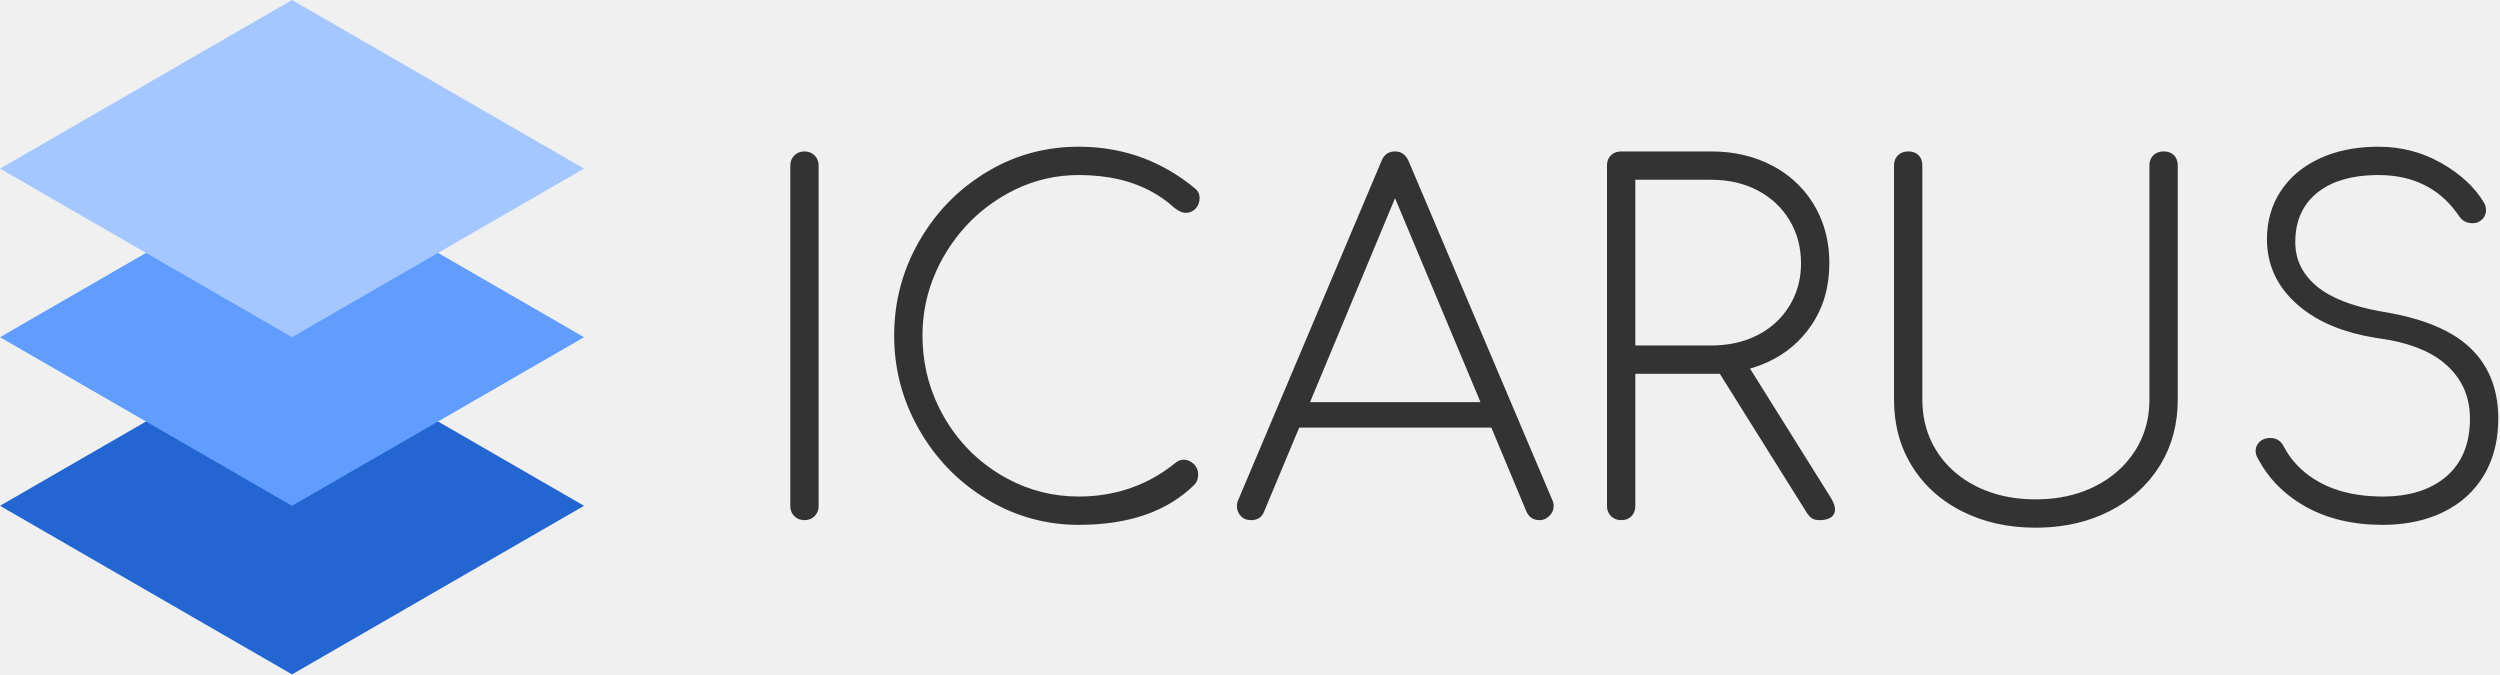
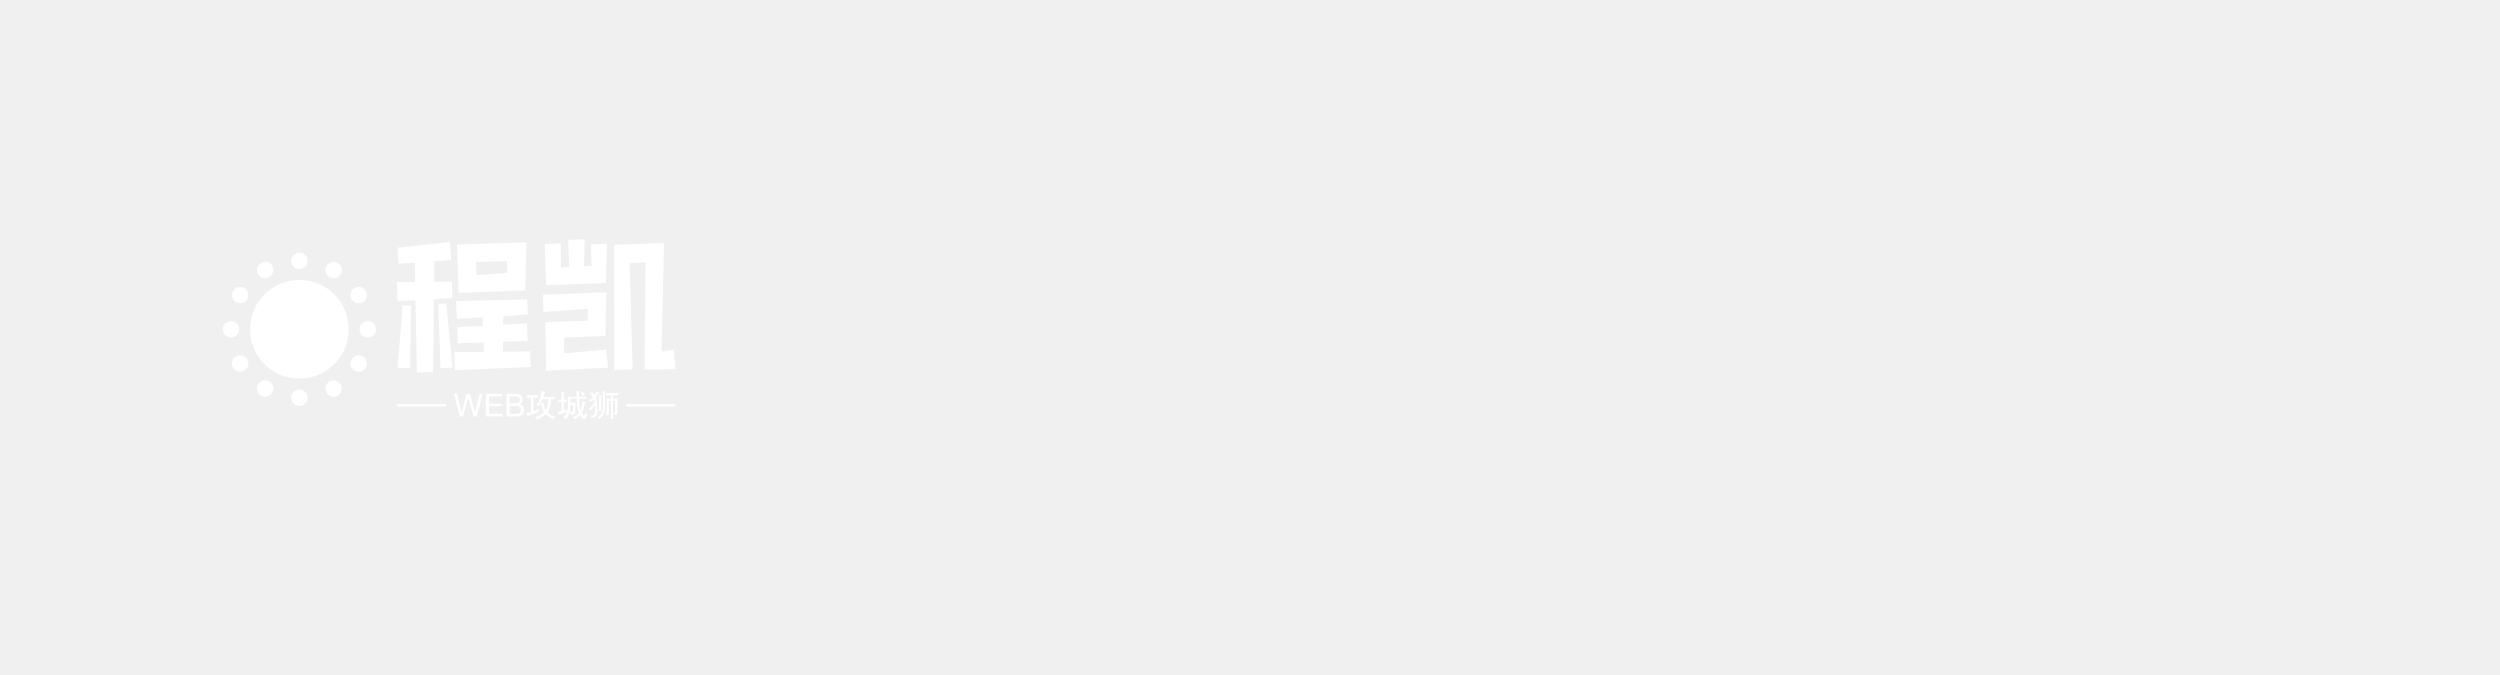
<svg xmlns="http://www.w3.org/2000/svg" version="1.1" width="949" height="256" viewbox="0 0 949 256">
-   <path fill="#2366d1" d="M110.851 128L221.703 192L110.851 256L0 192Z" />
-   <path fill="#609dff" d="M110.851 64L221.703 128L110.851 192L0 128Z" />
-   <path fill="#a4c7ff" d="M110.851 0L221.703 64L110.851 128L0 64Z" />
-   <g transform="translate(300, 55.695), scale(0.7)" fill="#333">
-     <path d="M 613.888 10.24 L 613.888 137.216 A 60.705 60.705 0 0 0 613.954 140.055 Q 614.553 152.847 620.602 163.316 A 50.135 50.135 0 0 0 621.696 165.12 A 51.598 51.598 0 0 0 624.562 169.185 Q 631.357 177.897 641.762 183.449 A 63.11 63.11 0 0 0 643.456 184.32 A 61.649 61.649 0 0 0 648.369 186.492 Q 659.467 190.833 672.846 191.198 A 90.809 90.809 0 0 0 675.328 191.232 A 90.563 90.563 0 0 0 678.104 191.19 Q 692.78 190.74 704.7 185.489 A 61.259 61.259 0 0 0 707.2 184.32 Q 721.152 177.408 729.088 165.12 A 49.502 49.502 0 0 0 731.322 161.299 Q 736.63 151.203 736.997 139.036 A 60.335 60.335 0 0 0 737.024 137.216 L 737.024 10.24 A 10.857 10.857 0 0 1 737.062 9.315 Q 737.313 6.384 739.2 4.608 A 7.256 7.256 0 0 1 741.925 2.981 Q 743.196 2.56 744.704 2.56 Q 746.956 2.56 748.602 3.369 A 6.472 6.472 0 0 1 750.336 4.608 Q 752.167 6.439 752.361 9.499 A 11.729 11.729 0 0 1 752.384 10.24 L 752.384 137.216 Q 752.384 156.807 743.135 172.194 A 64.077 64.077 0 0 1 742.528 173.184 Q 732.672 188.928 715.136 197.76 Q 698.912 205.931 678.635 206.543 A 109.71 109.71 0 0 1 675.328 206.592 Q 653.056 206.592 635.52 197.76 A 77.835 77.835 0 0 1 632.828 196.338 Q 618.963 188.661 610.337 176.346 A 65.778 65.778 0 0 1 608.256 173.184 Q 598.528 157.44 598.528 137.216 L 598.528 10.24 A 10.857 10.857 0 0 1 598.566 9.315 Q 598.817 6.384 600.704 4.608 A 7.256 7.256 0 0 1 603.429 2.981 Q 604.7 2.56 606.208 2.56 Q 608.46 2.56 610.106 3.369 A 6.472 6.472 0 0 1 611.84 4.608 Q 613.671 6.439 613.865 9.499 A 11.729 11.729 0 0 1 613.888 10.24 Z M 895.488 8.96 A 69.507 69.507 0 0 0 894.88 8.615 Q 879.509 0 861.184 0 A 100.005 100.005 0 0 0 858.79 0.028 Q 842.342 0.422 829.568 6.272 A 61.75 61.75 0 0 0 828.078 6.979 Q 815.456 13.172 808.32 23.936 Q 800.768 35.328 800.768 50.176 Q 800.768 69.697 815.175 83.659 A 59.222 59.222 0 0 0 817.024 85.376 A 60.63 60.63 0 0 0 819.68 87.606 Q 834.727 99.526 859.059 103.529 A 133.91 133.91 0 0 0 861.696 103.936 Q 884.116 107.004 896.419 116.925 A 41.61 41.61 0 0 1 898.432 118.656 A 43.592 43.592 0 0 1 899.28 119.455 Q 910.848 130.653 910.848 147.456 Q 910.848 167.68 898.176 178.688 A 39.281 39.281 0 0 1 893.72 182.034 Q 882.522 189.266 865.531 189.672 A 85.481 85.481 0 0 1 863.488 189.696 A 102.18 102.18 0 0 1 861.3 189.673 Q 845.567 189.336 833.654 184.112 A 55.097 55.097 0 0 1 830.592 182.656 A 56.619 56.619 0 0 1 829.066 181.842 Q 818.274 175.871 811.94 166.114 A 47.528 47.528 0 0 1 809.984 162.816 A 12.115 12.115 0 0 0 809.808 162.46 Q 807.734 158.428 803.571 158.002 A 9.942 9.942 0 0 0 802.56 157.952 A 12.194 12.194 0 0 0 802.217 157.957 Q 798.871 158.051 796.8 160 A 7.449 7.449 0 0 0 796.119 160.731 Q 794.934 162.191 794.688 164.094 A 8.003 8.003 0 0 0 794.624 165.12 A 6.218 6.218 0 0 0 794.708 166.137 Q 794.803 166.708 795.004 167.28 A 7.895 7.895 0 0 0 795.392 168.192 A 65.044 65.044 0 0 0 796.099 169.546 Q 804.091 184.419 819.055 193.615 A 74.4 74.4 0 0 0 821.76 195.2 Q 839.424 205.056 863.488 205.056 Q 879.548 205.056 892.299 199.951 A 62.036 62.036 0 0 0 896.384 198.144 Q 910.592 191.232 918.4 178.176 A 51.186 51.186 0 0 0 920.533 174.225 Q 926.208 162.515 926.208 147.456 A 72.811 72.811 0 0 0 926.178 145.354 Q 925.592 125.061 913.589 111.755 A 49.8 49.8 0 0 0 911.36 109.44 Q 896.512 94.976 864.256 89.6 A 157.882 157.882 0 0 1 862.446 89.288 Q 839.242 85.142 827.904 75.776 A 41.218 41.218 0 0 1 826.977 74.987 Q 816.128 65.472 816.128 51.712 A 49.293 49.293 0 0 1 816.128 51.578 Q 816.175 34.522 828.032 24.96 A 35.234 35.234 0 0 1 828.891 24.289 Q 840.118 15.794 859.213 15.381 A 91.194 91.194 0 0 1 861.184 15.36 A 73.044 73.044 0 0 1 862.037 15.365 Q 888.747 15.677 903.514 35.593 A 59.37 59.37 0 0 1 904.96 37.632 Q 907.22 41.022 911.076 41.419 A 10.261 10.261 0 0 0 912.128 41.472 A 14.543 14.543 0 0 0 912.743 41.459 Q 914.336 41.392 915.2 40.96 A 10.655 10.655 0 0 0 915.336 40.891 Q 916.348 40.366 917.135 39.681 A 7.607 7.607 0 0 0 918.4 38.272 Q 919.197 37.122 919.442 35.787 A 6.761 6.761 0 0 0 919.552 34.56 Q 919.552 32.256 918.528 30.464 Q 911.104 17.92 895.488 8.96 Z M 160.311 0.068 A 110.648 110.648 0 0 0 156.416 0 Q 131.565 0 110.402 11.483 A 99.343 99.343 0 0 0 106.112 13.952 A 109.009 109.009 0 0 0 104.543 14.926 Q 84.677 27.489 72.14 47.479 A 111.393 111.393 0 0 0 69.76 51.456 Q 56.32 75.008 56.32 102.4 Q 56.32 127.331 67.56 149.187 A 107.592 107.592 0 0 0 69.888 153.472 Q 83.456 177.152 106.496 191.104 A 103.444 103.444 0 0 0 108.082 192.045 Q 130.459 205.056 156.416 205.056 Q 197.376 205.056 219.392 183.04 Q 220.918 181.296 221.145 178.624 A 11.364 11.364 0 0 0 221.184 177.664 Q 221.184 174.906 219.514 172.852 A 8.614 8.614 0 0 0 218.752 172.032 A 10.501 10.501 0 0 0 218.638 171.925 Q 216.248 169.728 213.248 169.728 A 6.244 6.244 0 0 0 211.549 169.961 Q 210.906 170.141 210.291 170.463 A 7.508 7.508 0 0 0 209.408 171.008 Q 186.624 189.696 156.416 189.696 Q 135.765 189.696 117.743 180.022 A 87.237 87.237 0 0 1 114.048 177.92 Q 94.464 166.144 83.072 146.048 Q 72.704 127.758 71.772 106.604 A 95.549 95.549 0 0 1 71.68 102.4 Q 71.68 79.616 83.2 59.52 A 97.348 97.348 0 0 1 83.35 59.26 Q 94.847 39.346 114.304 27.392 A 88.056 88.056 0 0 1 117.155 25.713 Q 133.663 16.406 152.218 15.466 A 82.911 82.911 0 0 1 156.416 15.36 A 117.212 117.212 0 0 1 156.817 15.361 Q 180.184 15.441 196.829 24.848 A 63.01 63.01 0 0 1 207.872 32.768 A 23.034 23.034 0 0 0 208.339 33.158 Q 211.641 35.84 214.272 35.84 A 9.974 9.974 0 0 0 214.911 35.82 Q 217.343 35.664 219.009 34.296 A 6.873 6.873 0 0 0 219.904 33.408 A 9.994 9.994 0 0 0 220.133 33.126 Q 221.952 30.799 221.952 27.904 A 8.988 8.988 0 0 0 221.929 27.259 Q 221.724 24.398 219.648 22.784 A 110.881 110.881 0 0 0 219.543 22.697 Q 193.686 1.244 160.311 0.068 Z M 551.168 198.4 L 504.064 123.136 L 499.456 123.136 L 458.24 123.136 L 458.24 194.816 Q 458.24 198.144 456.192 200.32 Q 454.232 202.403 450.865 202.492 A 11.487 11.487 0 0 1 450.56 202.496 Q 447.452 202.496 445.349 200.598 A 7.871 7.871 0 0 1 445.056 200.32 A 7.525 7.525 0 0 1 444.182 199.275 Q 442.889 197.403 442.88 194.85 A 10.179 10.179 0 0 1 442.88 194.816 L 442.88 10.24 A 10.857 10.857 0 0 1 442.918 9.315 Q 443.169 6.384 445.056 4.608 A 7.256 7.256 0 0 1 447.781 2.981 Q 449.052 2.56 450.56 2.56 L 499.456 2.56 Q 517.888 2.56 532.48 10.24 Q 545.954 17.332 553.971 29.662 A 58.968 58.968 0 0 1 555.264 31.744 A 56.737 56.737 0 0 1 560.414 43.13 Q 563.456 52.468 563.456 63.232 Q 563.456 82.2 553.946 96.465 A 56.692 56.692 0 0 1 551.808 99.456 A 58.849 58.849 0 0 1 549.212 102.618 Q 538.621 114.637 522.253 119.779 A 72.195 72.195 0 0 1 520.448 120.32 L 564.48 190.72 Q 566.528 194.304 566.528 196.608 A 6.599 6.599 0 0 1 566.478 197.436 Q 566.253 199.208 565.035 200.395 A 5.625 5.625 0 0 1 564.352 200.96 A 6.473 6.473 0 0 1 563.547 201.443 Q 561.472 202.496 558.08 202.496 Q 555.751 202.496 554.27 201.649 A 4.911 4.911 0 0 1 553.984 201.472 Q 552.654 200.585 551.515 198.93 A 14.447 14.447 0 0 1 551.168 198.4 Z M 399.104 197.632 L 380.16 152.32 L 275.968 152.32 L 257.024 197.632 Q 255.324 202.248 250.396 202.483 A 11.297 11.297 0 0 1 249.856 202.496 A 10.258 10.258 0 0 1 248.931 202.455 Q 246.143 202.203 244.4 200.383 A 6.997 6.997 0 0 1 244.224 200.192 A 8.678 8.678 0 0 1 243.477 199.224 Q 242.176 197.264 242.176 194.816 A 7.805 7.805 0 0 1 242.282 193.521 A 7.181 7.181 0 0 1 242.944 191.488 L 320.512 7.936 A 12.196 12.196 0 0 1 320.852 7.129 Q 322.805 2.936 327.14 2.591 A 10.038 10.038 0 0 1 327.936 2.56 A 9.004 9.004 0 0 1 328.947 2.615 Q 333.29 3.106 335.36 7.936 L 413.184 191.488 Q 413.952 193.024 413.952 194.816 A 7.64 7.64 0 0 1 413.846 196.101 Q 413.457 198.383 411.648 200.192 A 9.044 9.044 0 0 1 410.871 200.886 Q 409.083 202.303 406.879 202.473 A 7.908 7.908 0 0 1 406.272 202.496 A 9.93 9.93 0 0 1 405.339 202.453 Q 400.96 202.04 399.104 197.632 Z M 15.36 10.24 L 15.36 194.816 Q 15.36 197.924 13.462 200.027 A 7.871 7.871 0 0 1 13.184 200.32 A 7.525 7.525 0 0 1 12.139 201.194 Q 10.267 202.487 7.714 202.496 A 10.179 10.179 0 0 1 7.68 202.496 Q 4.572 202.496 2.469 200.598 A 7.871 7.871 0 0 1 2.176 200.32 A 7.525 7.525 0 0 1 1.302 199.275 Q 0.009 197.403 0 194.85 A 10.179 10.179 0 0 1 0 194.816 L 0 10.24 Q 0 7.132 1.898 5.029 A 7.871 7.871 0 0 1 2.176 4.736 A 7.525 7.525 0 0 1 3.221 3.862 Q 5.093 2.569 7.646 2.56 A 10.179 10.179 0 0 1 7.68 2.56 Q 10.788 2.56 12.891 4.458 A 7.871 7.871 0 0 1 13.184 4.736 A 7.525 7.525 0 0 1 14.058 5.781 Q 15.351 7.653 15.36 10.206 A 10.179 10.179 0 0 1 15.36 10.24 Z M 281.856 138.496 L 374.272 138.496 L 327.936 27.904 L 281.856 138.496 Z M 458.24 107.776 L 499.456 107.776 Q 510.418 107.776 519.519 104.362 A 48.175 48.175 0 0 0 524.544 102.144 A 47.471 47.471 0 0 0 527.059 100.761 Q 534.75 96.219 539.878 89.183 A 43.678 43.678 0 0 0 541.824 86.272 Q 547.436 77.109 548.027 65.896 A 50.673 50.673 0 0 0 548.096 63.232 Q 548.096 50.176 541.824 39.808 Q 535.552 29.44 524.544 23.68 Q 513.536 17.92 499.456 17.92 L 458.24 17.92 L 458.24 107.776 Z" vector-effect="non-scaling-stroke" />
+   <g data-v-5bd9031f="" fill="#ffffff" class="icon-text-wrapper icon-svg-group iconsvg" transform="translate(83.645,90.77687)">
+     <g class="iconsvg-imagesvg" transform="translate(0,4.223125)">
+       <rect fill="#ffffff" fill-opacity="0" stroke-width="2" x="0" y="0" width="60" height="60" class="image-rect" />
+       <svg filter="url(#colors4886677762)" x="0" y="0" width="60" height="60" filtersec="colorsf9557445712" class="image-svg-svg">
+         <svg viewBox="0 0 100 100">
+           <path fill="#333333" d="M50 18.777c17.243 0 31.222 13.98 31.222 31.223S67.243 81.222 50 81.222 18.778 67.243 18.778 50 32.757 18.778 50 18.778zM25.747 8c2.49-1.435 5.671-.587 7.107 1.904s.586 5.672-1.905 7.107c-2.49 1.435-5.672.587-7.107-1.904S23.262 9.435 25.747 8zM8 25.753c1.435-2.49 4.616-3.34 7.107-1.904s3.34 4.616 1.904 7.107c-1.442 2.484-4.623 3.34-7.107 1.904S6.558 28.237 8 25.753zM1.5 50a5.202 5.202 0 1 1 10.404-.001A5.202 5.202 0 0 1 1.5 50zM8 74.253a5.2 5.2 0 0 1 1.904-7.106 5.2 5.2 0 0 1 7.107 1.904 5.2 5.2 0 0 1-1.904 7.107A5.207 5.207 0 0 1 8 74.253zM25.753 92c-2.49-1.435-3.34-4.616-1.904-7.107s4.616-3.34 7.107-1.904a5.2 5.2 0 0 1 1.904 7.107c-1.442 2.49-4.623 3.346-7.107 1.904zM50 98.5a5.202 5.202 0 1 1-.001-10.404A5.202 5.202 0 0 1 50 98.5zM74.254 92a5.2 5.2 0 0 1-7.108-1.904 5.2 5.2 0 0 1 1.905-7.107 5.2 5.2 0 0 1 7.107 1.904A5.207 5.207 0 0 1 74.253 92zM92 74.247a5.2 5.2 0 0 1-7.107 1.904 5.2 5.2 0 0 1-1.904-7.107 5.2 5.2 0 0 1 7.107-1.904c2.49 1.442 3.346 4.623 1.904 7.107zM98.5 50a5.202 5.202 0 1 1-10.404.001A5.202 5.202 0 0 1 98.5 50zM92 25.747a5.2 5.2 0 0 1-1.904 7.107 5.2 5.2 0 0 1-7.107-1.905c-1.435-2.49-.587-5.672 1.904-7.107s5.672-.58 7.107 1.905zM74.247 8a5.2 5.2 0 0 1 1.904 7.107 5.2 5.2 0 0 1-7.107 1.904c-2.484-1.442-3.34-4.623-1.904-7.107 1.442-2.49 4.623-3.346 7.107-1.904zM50 1.5c2.877 0 5.203 2.332 5.203 5.203S52.877 11.905 50 11.905A5.202 5.202 0 1 1 50 1.5z" />
+         </svg>
+       </svg>
+       <defs>
+         <filter id="colors4886677762">
+           <feColorMatrix type="matrix" values="0 0 0 0 0.996  0 0 0 0 0.996  0 0 0 0 0.996  0 0 0 1 0" class="icon-fecolormatrix" />
+         </filter>
+         <filter id="colorsf9557445712">
+           <feColorMatrix type="matrix" values="0 0 0 0 0.996  0 0 0 0 0.996  0 0 0 0 0.996  0 0 0 1 0" class="icon-fecolormatrix" />
+         </filter>
+         <filter id="colorsb5704203973">
+           <feColorMatrix type="matrix" values="0 0 0 0 0  0 0 0 0 0  0 0 0 0 0  0 0 0 1 0" class="icon-fecolormatrix" />
+         </filter>
+       </defs>
+     </g>
+     <g transform="translate(67,0)">
+       <g class="tp-name iconsvg-namesvg" transform="translate(0,0)">
+         <g>
+           <path d="M51.65-44.99L25.25-44.16L25.80-25.80L51.15-26.73ZM44.27-33.38L32.73-32.56L32.40-37.51L44.22-37.84ZM42.68-3.46L42.73-7.26L52.09-7.59L51.76-14.24L42.79-13.70L42.84-17.00L52.20-17.60L51.87-23.32L24.86-22.66L25.25-15.89L34.98-16.55L35.09-13.31L25.36-12.76L25.57-6.66L35.31-6.99L35.48-3.41L24.20-3.30L24.42 3.58L53.24 2.31L53.02-3.63ZM23.32-30.03L16.55-29.98L16.66-37.79L23.10-38.28L22.50-45.10L2.64-42.95L3.08-36.85L9.24-37.29L9.35-29.92L2.42-29.86L2.75-22.66L9.46-22.99L10.06 4.46L16.17 4.13L16.50-23.43L23.48-23.82ZM7.42 2.69L7.81-21.01L4.62-21.01L2.69 2.69ZM18.98 2.81L23.54 2.53L21.18-21.84L18.15-21.50ZM107.58-4.24L102.91-3.52L103.84-44.72L84.81-44.05L84.92 3.52L91.91 3.19L90.81-37.07L96.85-37.40L96.47 3.35L108.13 3.14ZM82.11-44.49L76.06-44.16L76.34-36.08L73.42-35.91L73.75-46.20L67.43-45.87L67.87-35.59L64.73-35.37L64.63-44.66L58.58-44.27L59.07-28.71L81.84-29.59ZM65.94-8.86L81.62-9.40L81.95-26.02L57.80-25.08L58.08-18.54L74.80-19.75L74.91-15.23L58.80-14.69L59.07 3.74L82.61 2.58L81.89-4.29L65.89-2.86Z" transform="translate(-2.42, 46.2)" />
+         </g>
+         <g fill="#ffffff" transform="translate(108.71,0)" />
+       </g>
+       <g class="tp-slogan iconsvg-slogansvg" fill="#ffffff" transform="translate(0,57.66)">
+         <rect x="0" height="1" y="4.895" width="18.66" />
+         <rect height="1" y="4.895" width="18.66" x="87.05" />
+         <g transform="translate(21.66,0)">
+           <path d="M5.67-7.13L5.63-7.13L3.66 0L2.44 0L0.19-8.58L1.41-8.58L3.05-1.59L3.09-1.59L5.02-8.58L6.28-8.58L8.20-1.59L8.25-1.59L9.84-8.58L11.11-8.58L8.86 0L7.64 0L5.67-7.13ZM13.50-1.03L18.66-1.03L18.66 0L12.33 0L12.33-8.58L18.56-8.58L18.56-7.59L13.50-7.59L13.50-4.92L18.19-4.92L18.19-3.89L13.50-3.89L13.50-1.03ZM23.39-7.64L21.33-7.64L21.33-4.97L23.39-4.97Q25.22-4.92 25.17-6.38L25.17-6.38Q25.17-7.64 23.39-7.64L23.39-7.64ZM23.86 0L20.16 0L20.16-8.58L23.95-8.58Q26.25-8.48 26.34-6.42L26.34-6.42Q26.34-5.16 25.22-4.64L25.22-4.64Q26.81-4.08 26.81-2.53L26.81-2.53Q26.67-0.09 23.86 0L23.86 0ZM23.58-3.98L21.33-3.98L21.33-0.98L23.81-0.98Q25.59-1.03 25.64-2.53L25.64-2.53Q25.64-3.98 23.58-3.98L23.58-3.98ZM33.56-9.66L33.56-9.66Q34.88-9.52 35.02-9.38L35.02-9.38Q35.02-9.33 34.88-9.19L34.88-9.19Q34.64-9 34.59-8.77L34.59-8.77Q34.27-7.88 34.13-7.41L34.13-7.41L36.09-7.41Q38.16-7.41 38.53-7.55L38.53-7.55L38.53-6.47Q38.39-6.56 37.13-6.56L37.13-6.56Q36.66-2.72 35.67-1.59L35.67-1.59Q37.03-0.33 38.72 0.05L38.72 0.05Q38.11 0.47 37.92 1.13L37.92 1.13Q36.38 0.38 35.06-0.84L35.06-0.84Q33.75 0.28 31.83 1.13L31.83 1.13Q31.50 0.56 30.84 0.23L30.84 0.23Q33.47-0.52 34.45-1.64L34.45-1.64Q33.80-2.77 33.19-5.02L33.19-5.02L34.22-5.11Q34.31-3.70 35.06-2.39L35.06-2.39Q35.81-3.84 36.09-6.56L36.09-6.56L33.80-6.56Q33.05-4.83 32.48-3.94L32.48-3.94Q32.06-4.22 31.45-4.31L31.45-4.31Q33-5.91 33.56-9.66ZM27.84-7.08L27.84-8.20Q28.13-8.11 29.53-8.11L29.53-8.11L30.42-8.11Q31.83-8.11 32.06-8.20L32.06-8.20L32.06-7.13Q31.83-7.17 30.42-7.17L30.42-7.17L30.42-2.06Q30.52-2.11 30.84-2.20L30.84-2.20Q31.88-2.63 32.25-2.81L32.25-2.81L32.30-1.69Q29.30-0.66 28.27-0.19L28.27-0.19Q28.22-0.14 28.17-0.14L28.17-0.14L27.66-1.27Q27.66-1.27 27.75-1.27L27.75-1.27Q28.27-1.36 29.44-1.73L29.44-1.73L29.44-7.17Q28.03-7.17 27.84-7.08L27.84-7.08ZM46.59-9.61L46.59-9.61Q47.77-9.61 47.95-9.47L47.95-9.47Q47.95-9.47 47.95-9.42L47.95-9.42Q47.72-9 47.67-8.67L47.67-8.67Q47.67-7.83 47.67-7.50L47.67-7.50L48.80-7.50Q49.83-7.50 50.39-7.64L50.39-7.64L50.39-6.61Q49.64-6.75 48.80-6.75L48.80-6.75L47.72-6.75Q47.81-3.94 48.28-2.30L48.28-2.30Q48.89-4.22 48.94-5.77L48.94-5.77Q50.25-5.48 50.25-5.34L50.25-5.34Q50.25-5.30 50.11-5.20L50.11-5.20Q49.92-5.06 49.88-4.92L49.88-4.92Q49.88-4.88 49.83-4.73L49.83-4.73Q49.22-2.25 48.70-1.36L48.70-1.36Q49.22-0.38 49.55-0.19L49.55-0.19Q49.78-0.19 49.97-1.31L49.97-1.31Q50.39-0.94 50.91-0.66L50.91-0.66Q50.39 0.75 49.88 0.98L49.88 0.98Q49.13 1.22 48.05-0.47L48.05-0.47Q47.39 0.28 46.17 1.08L46.17 1.08Q45.75 0.61 45.14 0.38L45.14 0.38Q46.73-0.28 47.63-1.36L47.63-1.36Q46.88-3.75 46.83-6.75L46.83-6.75L44.39-6.75L44.39-5.16L45.33-5.16Q45.84-5.16 46.31-5.25L46.31-5.25Q46.31-5.16 46.31-4.73L46.31-4.73Q46.27-4.22 46.27-4.08L46.27-4.08Q46.31-3.52 46.27-2.67L46.27-2.67Q46.27-1.69 46.22-1.36L46.22-1.36Q46.08-0.75 44.67-0.56L44.67-0.56Q44.44-1.22 44.25-1.64L44.25-1.64Q44.16-1.73 44.20-1.73L44.20-1.73Q45.47-1.45 45.42-2.20L45.42-2.20L45.42-4.41L44.39-4.41Q44.53-0.98 42.70 1.03L42.70 1.03Q42.56 0.89 42.19 0.70L42.19 0.70Q41.86 0.56 41.58 0.42L41.58 0.42Q42.80-0.52 43.13-1.55L43.13-1.55Q43.50-2.63 43.50-5.16L43.50-5.16Q43.50-5.34 43.45-5.72L43.45-5.72Q43.41-7.17 43.41-7.59L43.41-7.59Q43.88-7.50 44.58-7.50L44.58-7.50L46.78-7.50Q46.69-8.39 46.59-9.61ZM48.33-9L49.17-9.47Q49.45-9.09 49.92-8.20L49.92-8.20L48.94-7.78Q48.75-8.39 48.33-9L48.33-9ZM40.92-9.23L40.92-9.23Q42.09-9.23 42.23-9.05L42.23-9.05Q42.23-8.95 42.14-8.86L42.14-8.86Q41.91-8.58 41.91-8.16L41.91-8.16L41.91-6.38L42.19-6.38Q42.42-6.38 42.75-6.42L42.75-6.42Q42.94-6.42 43.03-6.42L43.03-6.42L43.03-5.53Q42.56-5.58 42.19-5.58L42.19-5.58L41.91-5.58L41.91-2.20Q41.91-2.20 42.14-2.30L42.14-2.30Q42.80-2.48 43.08-2.63L43.08-2.63L42.98-1.64Q40.73-0.89 39.89-0.66L39.89-0.66L39.56-1.69Q40.59-1.88 41.02-1.97L41.02-1.97L41.02-5.58L40.69-5.58Q40.36-5.58 39.80-5.48L39.80-5.48L39.80-6.42Q40.22-6.33 40.69-6.33L40.69-6.33L41.02-6.33L41.02-8.11Q41.02-8.86 40.92-9.23ZM54.42-9.56L54.42-9.56Q55.31-9.09 55.50-8.91L55.50-8.91Q55.50-8.86 55.41-8.86L55.41-8.86Q55.17-8.77 54.94-8.53L54.94-8.53Q54.84-8.44 54.61-8.16L54.61-8.16Q54.23-7.69 53.95-7.36L53.95-7.36Q54.52-6.19 54.61-3.98L54.61-3.98Q54.75-1.41 54.33-0.33L54.33-0.33Q53.91 0.47 52.31 0.61L52.31 0.61Q52.31 0.23 51.94-0.47L51.94-0.47Q53.20-0.14 53.44-0.70L53.44-0.70Q53.95-1.73 53.81-4.41L53.81-4.41Q52.92-3.19 52.13-2.20L52.13-2.20Q51.94-2.63 51.52-3.05L51.52-3.05Q52.78-3.89 53.63-5.63L53.63-5.63Q53.53-6.19 53.34-6.66L53.34-6.66Q53.16-6.47 52.78-6.09L52.78-6.09Q52.45-5.72 52.22-5.48L52.22-5.48Q51.66-6.05 51.47-6.09L51.47-6.09Q52.22-6.61 53.02-7.41L53.02-7.41Q52.45-8.20 51.75-8.72L51.75-8.72L52.59-9.28Q52.73-9.09 53.11-8.67L53.11-8.67Q53.39-8.30 53.53-8.11L53.53-8.11Q54-8.72 54.42-9.56ZM56.63-9.52L56.63-9.52Q57.75-9.52 57.80-9.38L57.80-9.38Q57.80-9.33 57.75-9.28L57.75-9.28Q57.61-9.09 57.56-8.48L57.56-8.48Q57.52-6.61 57.52-4.03L57.52-4.03Q57.66-0.75 55.36 0.98L55.36 0.98Q55.03 0.56 54.42 0.42L54.42 0.42Q56.11-0.47 56.44-1.88L56.44-1.88Q56.67-2.58 56.72-3.80L56.72-3.80Q56.77-4.69 56.77-7.64L56.77-7.64Q56.77-8.72 56.63-9.52ZM62.58-9.05L62.58-9.05L62.58-8.02Q62.11-8.06 61.45-8.06L61.45-8.06L60.56-8.06L60.56-6.70L61.13-6.70Q61.59-6.70 62.20-6.80L62.20-6.80Q62.16-6.75 62.34-6.80L62.34-6.80Q62.25-6.33 62.25-5.72L62.25-5.72L62.25-1.41Q62.39-0.66 61.03-0.52L61.03-0.52Q61.03-1.17 60.66-1.55L60.66-1.55Q61.50-1.22 61.41-1.92L61.41-1.92L61.41-5.91L60.56-5.91L60.56-0.42Q60.56 0.52 60.66 0.98L60.66 0.98L59.63 0.98Q59.77 0.56 59.77-0.38L59.77-0.38L59.77-5.91L58.97-5.91L58.97-1.88Q58.97-0.89 59.02-0.38L59.02-0.38L57.98-0.38Q58.13-0.80 58.13-1.97L58.13-1.97L58.13-3.05L58.13-5.72Q58.13-6.28 58.03-6.80L58.03-6.80Q58.45-6.70 59.02-6.70L59.02-6.70L59.77-6.70L59.77-8.06L59.06-8.06Q58.45-8.06 57.94-7.97L57.94-7.97L57.94-8.95Q58.41-8.91 59.06-8.91L59.06-8.91L61.41-8.91Q62.02-8.91 62.58-9.05ZM55.22-8.06L55.22-8.06Q56.34-7.97 56.30-7.92L56.30-7.92Q56.30-7.92 56.30-7.88L56.30-7.88Q56.11-7.59 56.11-6.98L56.11-6.98L56.11-3.19Q56.11-2.67 56.16-2.11L56.16-2.11L55.17-2.11Q55.27-2.53 55.27-3.23L55.27-3.23L55.27-7.03Q55.27-7.59 55.22-8.06Z" transform="translate(-0.1875, 9.65625)" />
+         </g>
+       </g>
+     </g>
  </g>
</svg>
